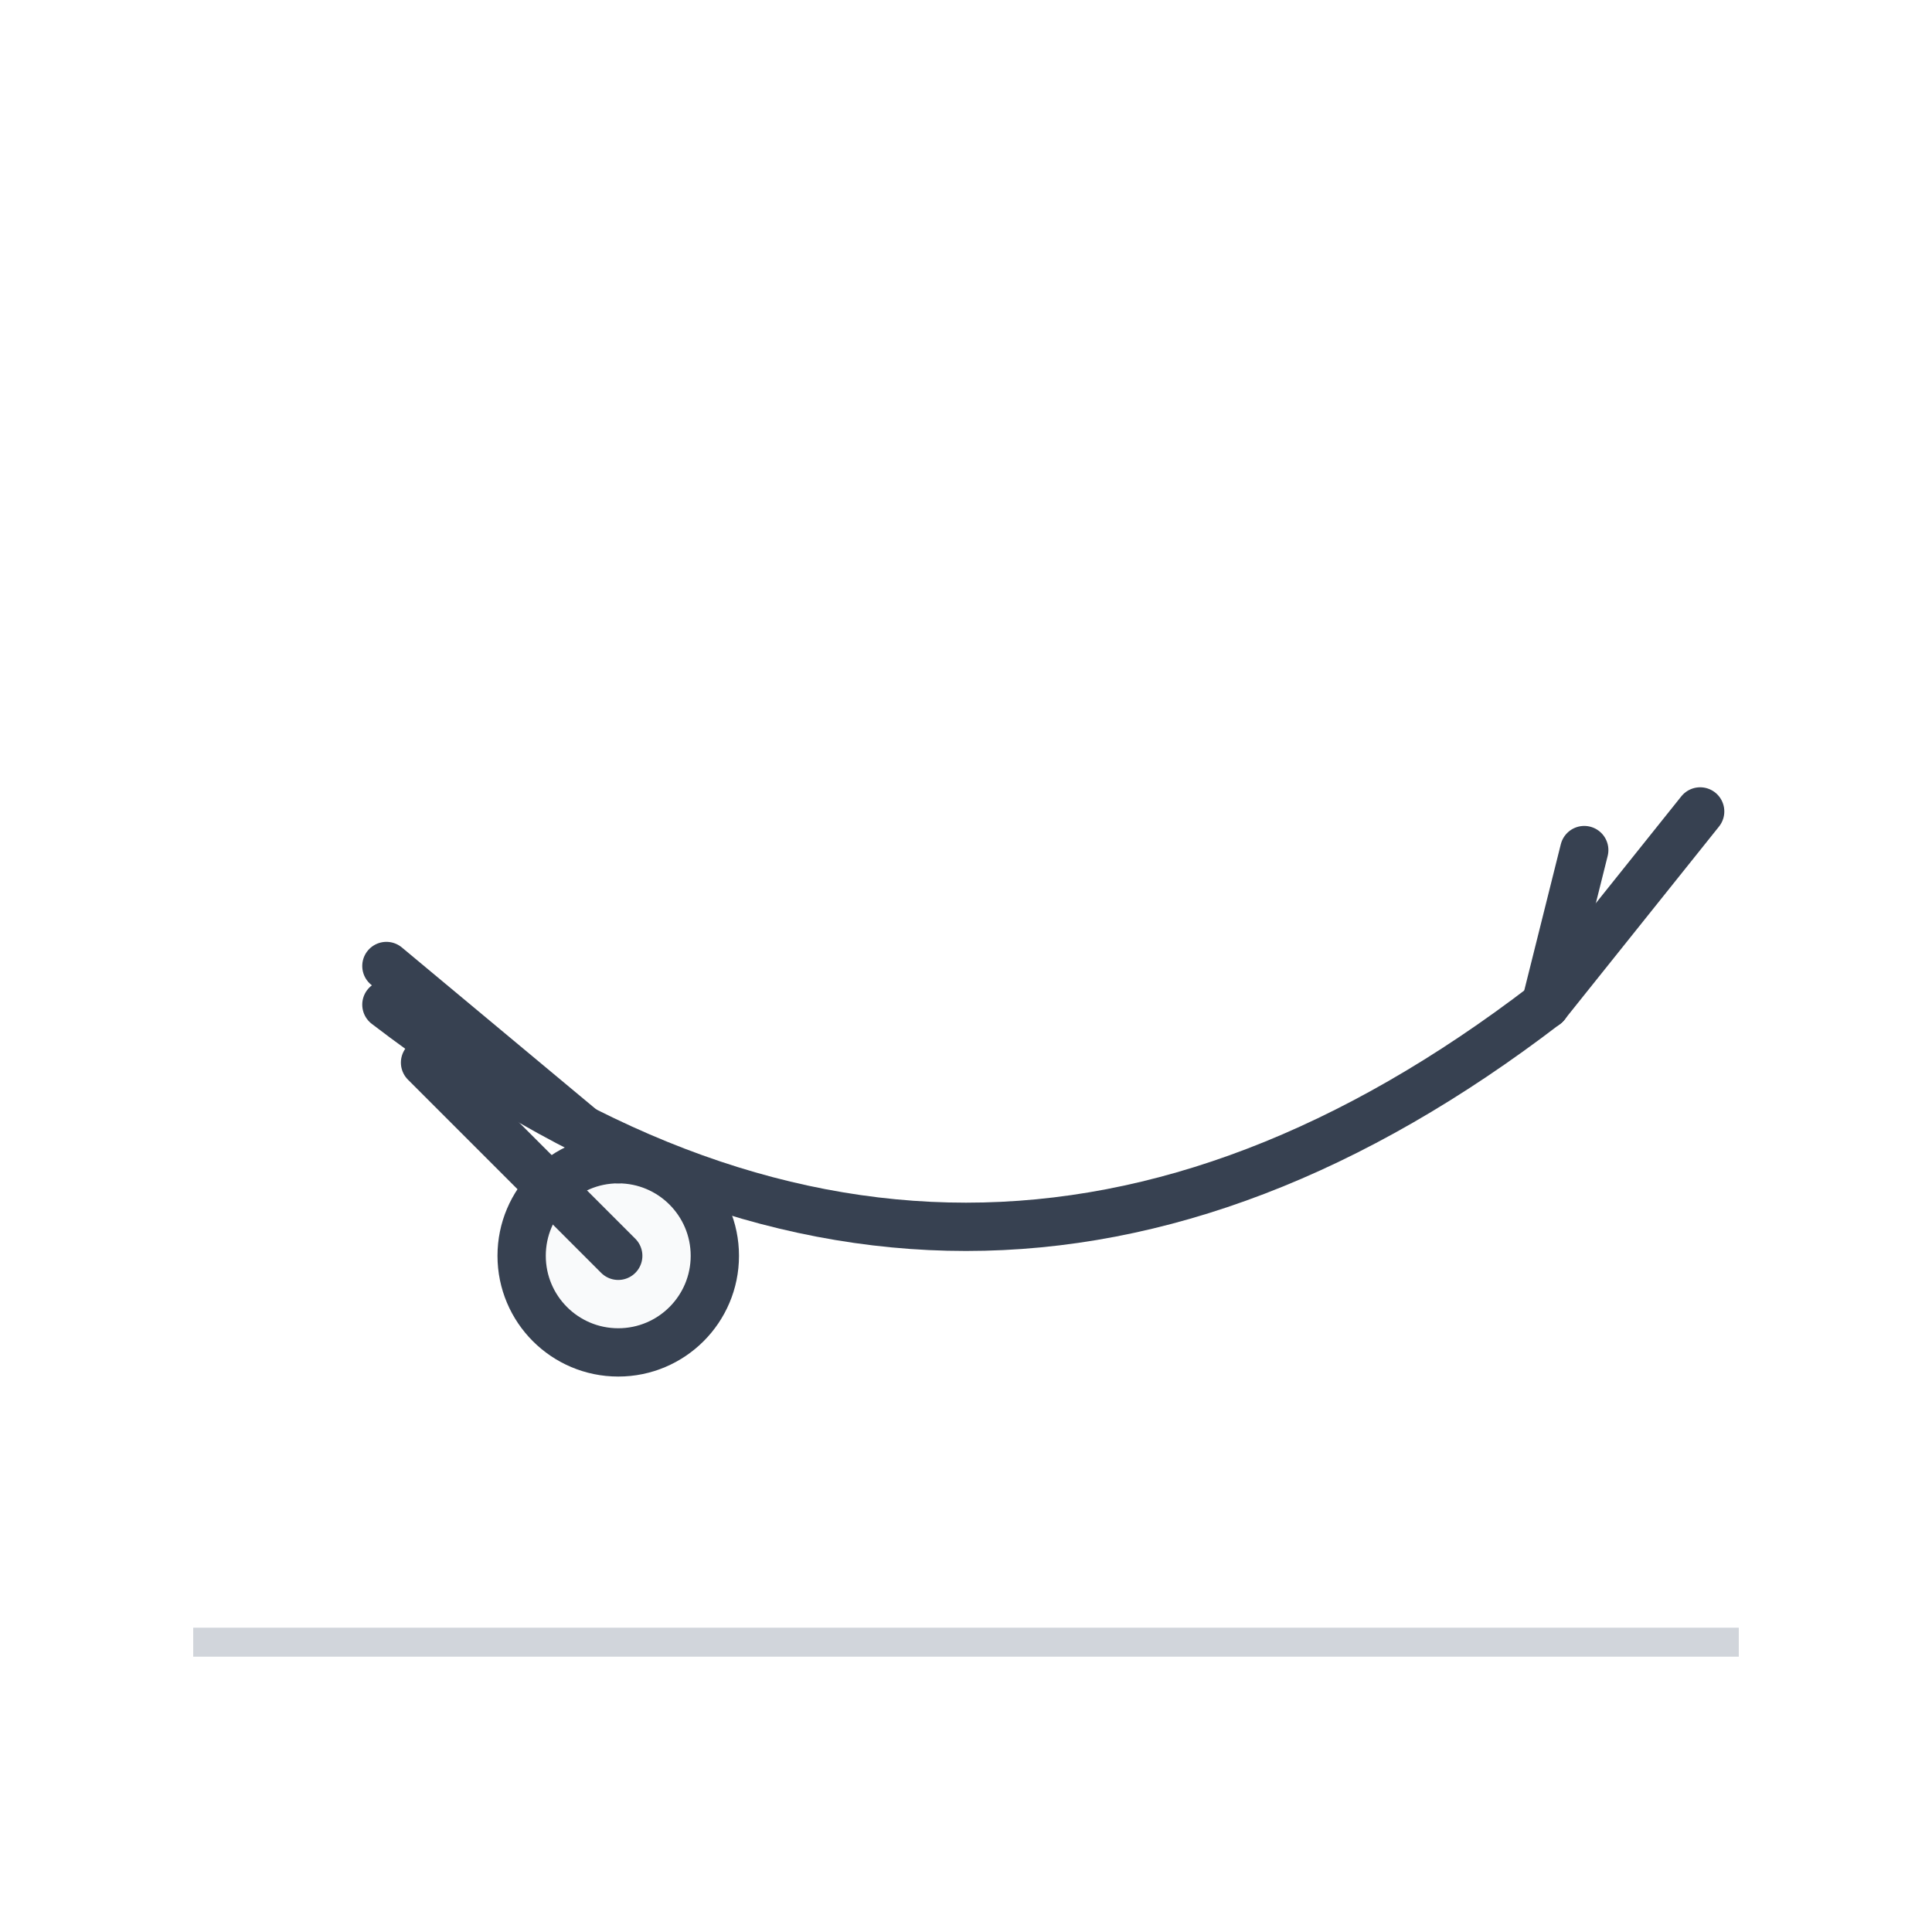
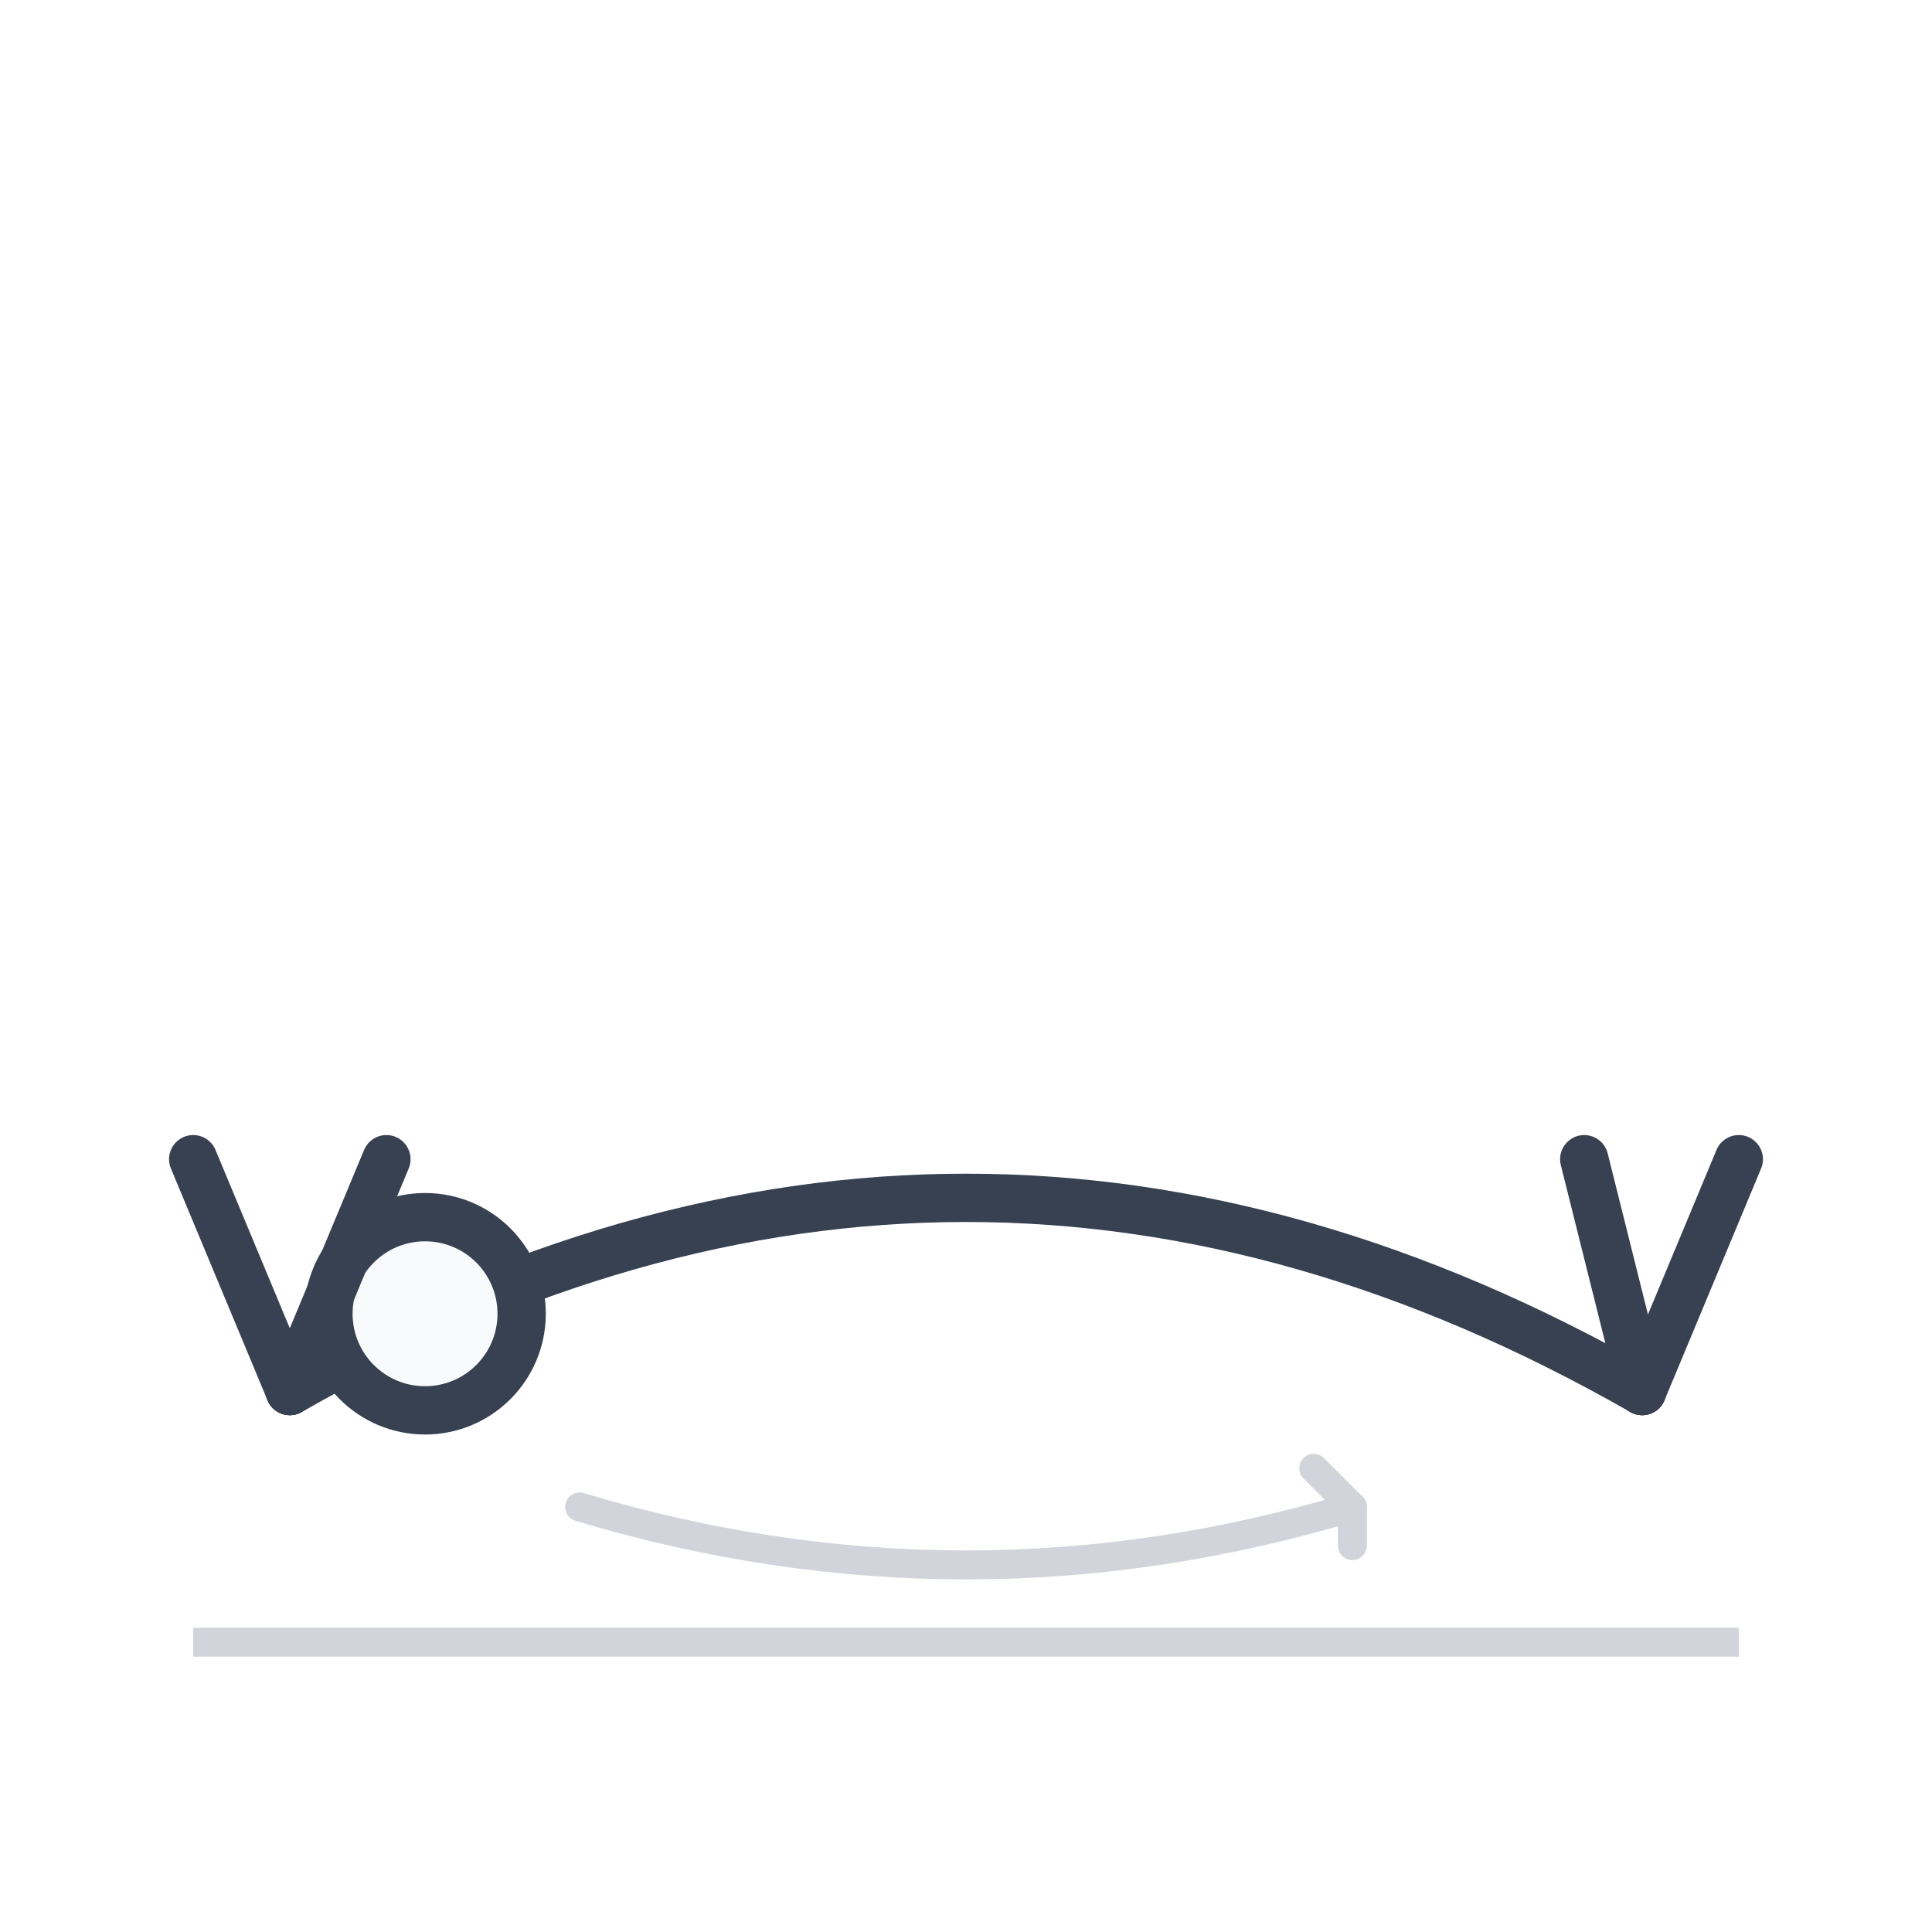
<svg xmlns="http://www.w3.org/2000/svg" viewBox="0 0 100 100" width="100" height="100">
  <rect width="100" height="100" fill="white" />
  <line x1="10" y1="85" x2="90" y2="85" stroke="#d1d5db" stroke-width="1.5" />
-   <circle cx="32" cy="65" r="5" fill="#f9fafb" stroke="#374151" stroke-width="2.5" />
-   <path d="M 20,52 Q 50,75 80,52" stroke="#374151" stroke-width="2.5" stroke-linecap="round" stroke-linejoin="round" fill="none" />
-   <line x1="32" y1="60" x2="20" y2="50" stroke="#374151" stroke-width="2.5" stroke-linecap="round" />
-   <line x1="32" y1="65" x2="22" y2="55" stroke="#374151" stroke-width="2.5" stroke-linecap="round" />
-   <line x1="80" y1="52" x2="88" y2="42" stroke="#374151" stroke-width="2.5" stroke-linecap="round" />
-   <line x1="80" y1="52" x2="82" y2="44" stroke="#374151" stroke-width="2.5" stroke-linecap="round" />
+   <path d="M 15,72 Q 50,52 85,72" stroke="#374151" stroke-width="2.5" stroke-linecap="round" stroke-linejoin="round" fill="none" />
+   <circle cx="22" cy="68" r="5" fill="#f9fafb" stroke="#374151" stroke-width="2.5" />
+   <line x1="15" y1="72" x2="10" y2="60" stroke="#374151" stroke-width="2.5" stroke-linecap="round" />
+   <line x1="15" y1="72" x2="20" y2="60" stroke="#374151" stroke-width="2.5" stroke-linecap="round" />
+   <line x1="85" y1="72" x2="90" y2="60" stroke="#374151" stroke-width="2.5" stroke-linecap="round" />
+   <line x1="85" y1="72" x2="82" y2="60" stroke="#374151" stroke-width="2.5" stroke-linecap="round" />
+   <path d="M 30,78 Q 50,84 70,78" stroke="#d1d5db" stroke-width="1.5" stroke-linecap="round" stroke-linejoin="round" fill="none" />
+   <line x1="68" y1="76" x2="70" y2="78" stroke="#d1d5db" stroke-width="1.5" stroke-linecap="round" />
+   <line x1="70" y1="80" x2="70" y2="78" stroke="#d1d5db" stroke-width="1.5" stroke-linecap="round" />
</svg>
